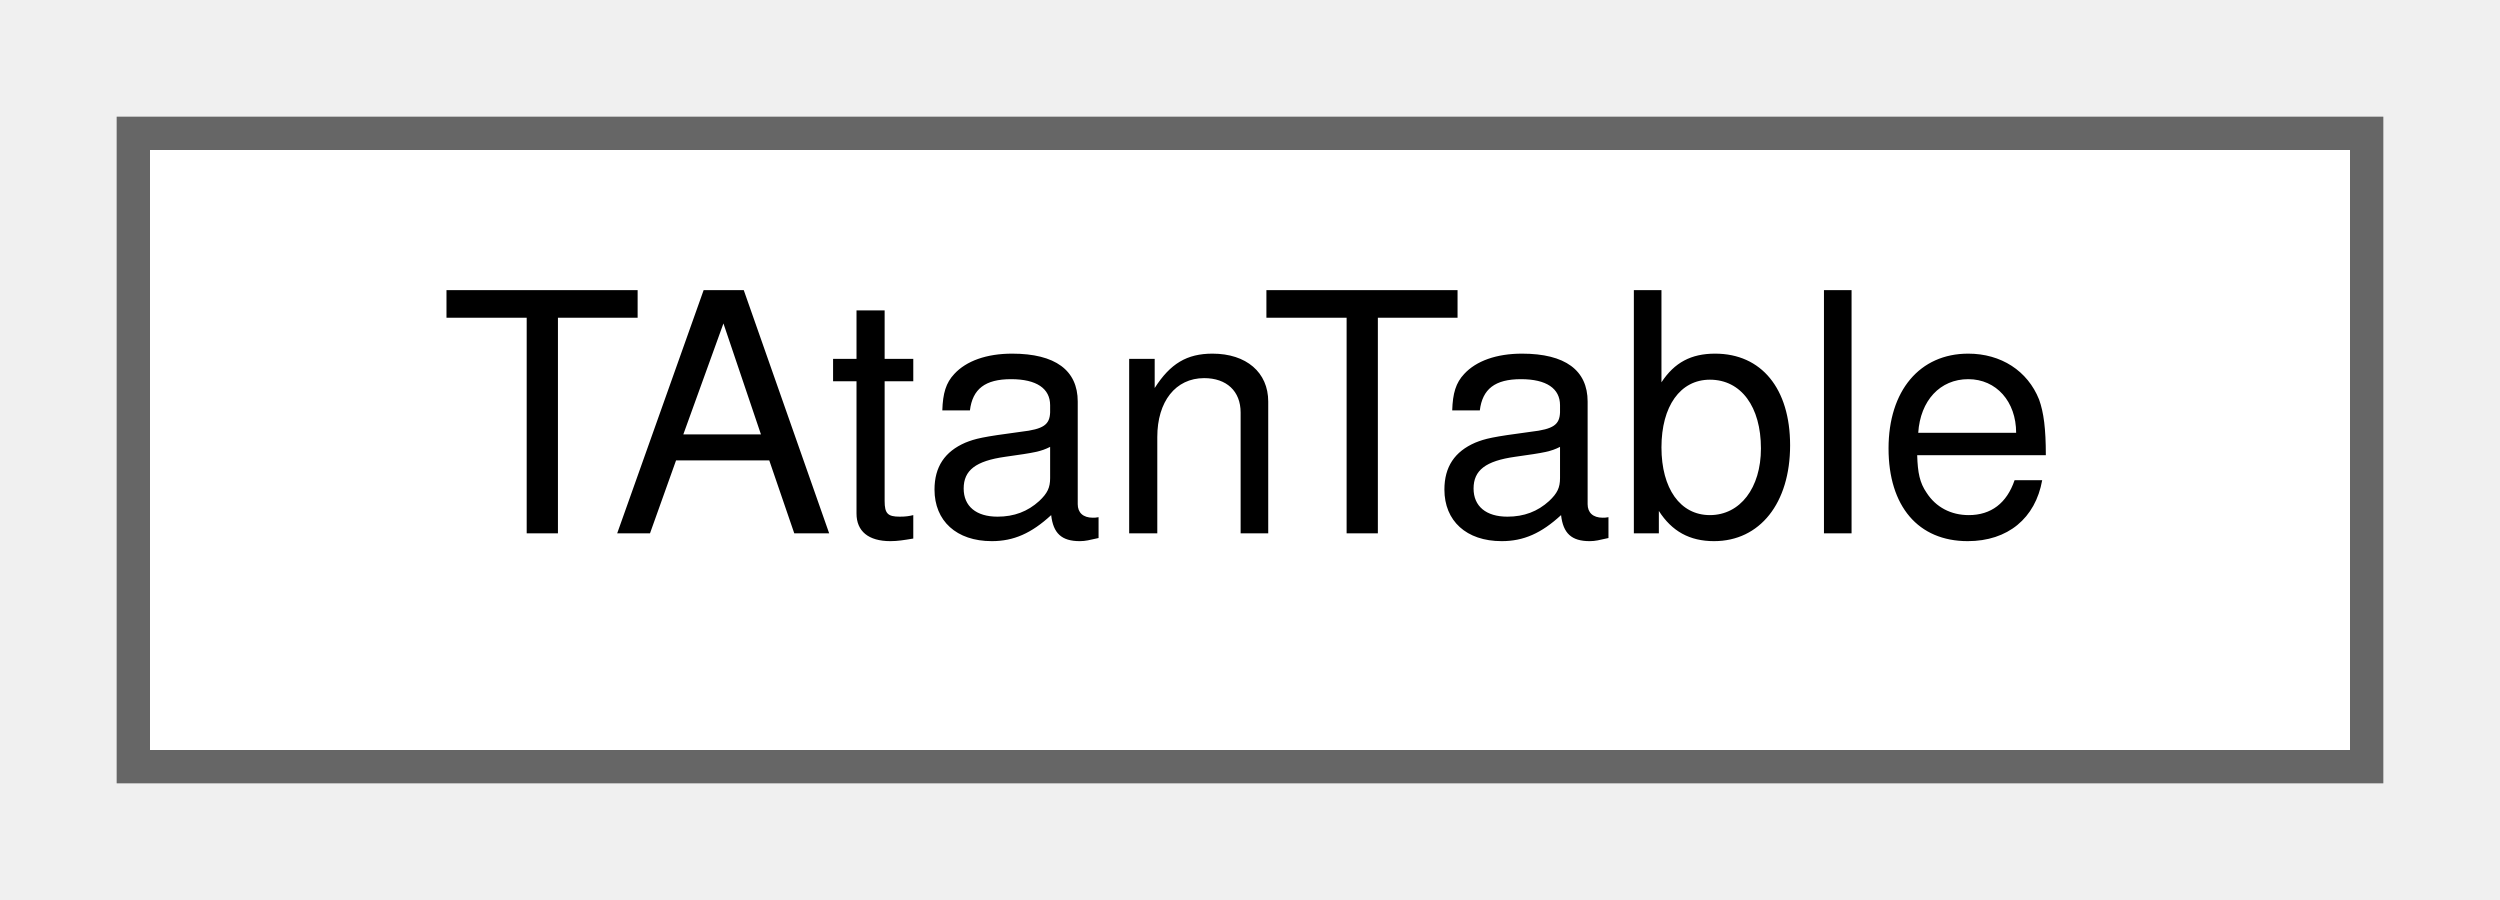
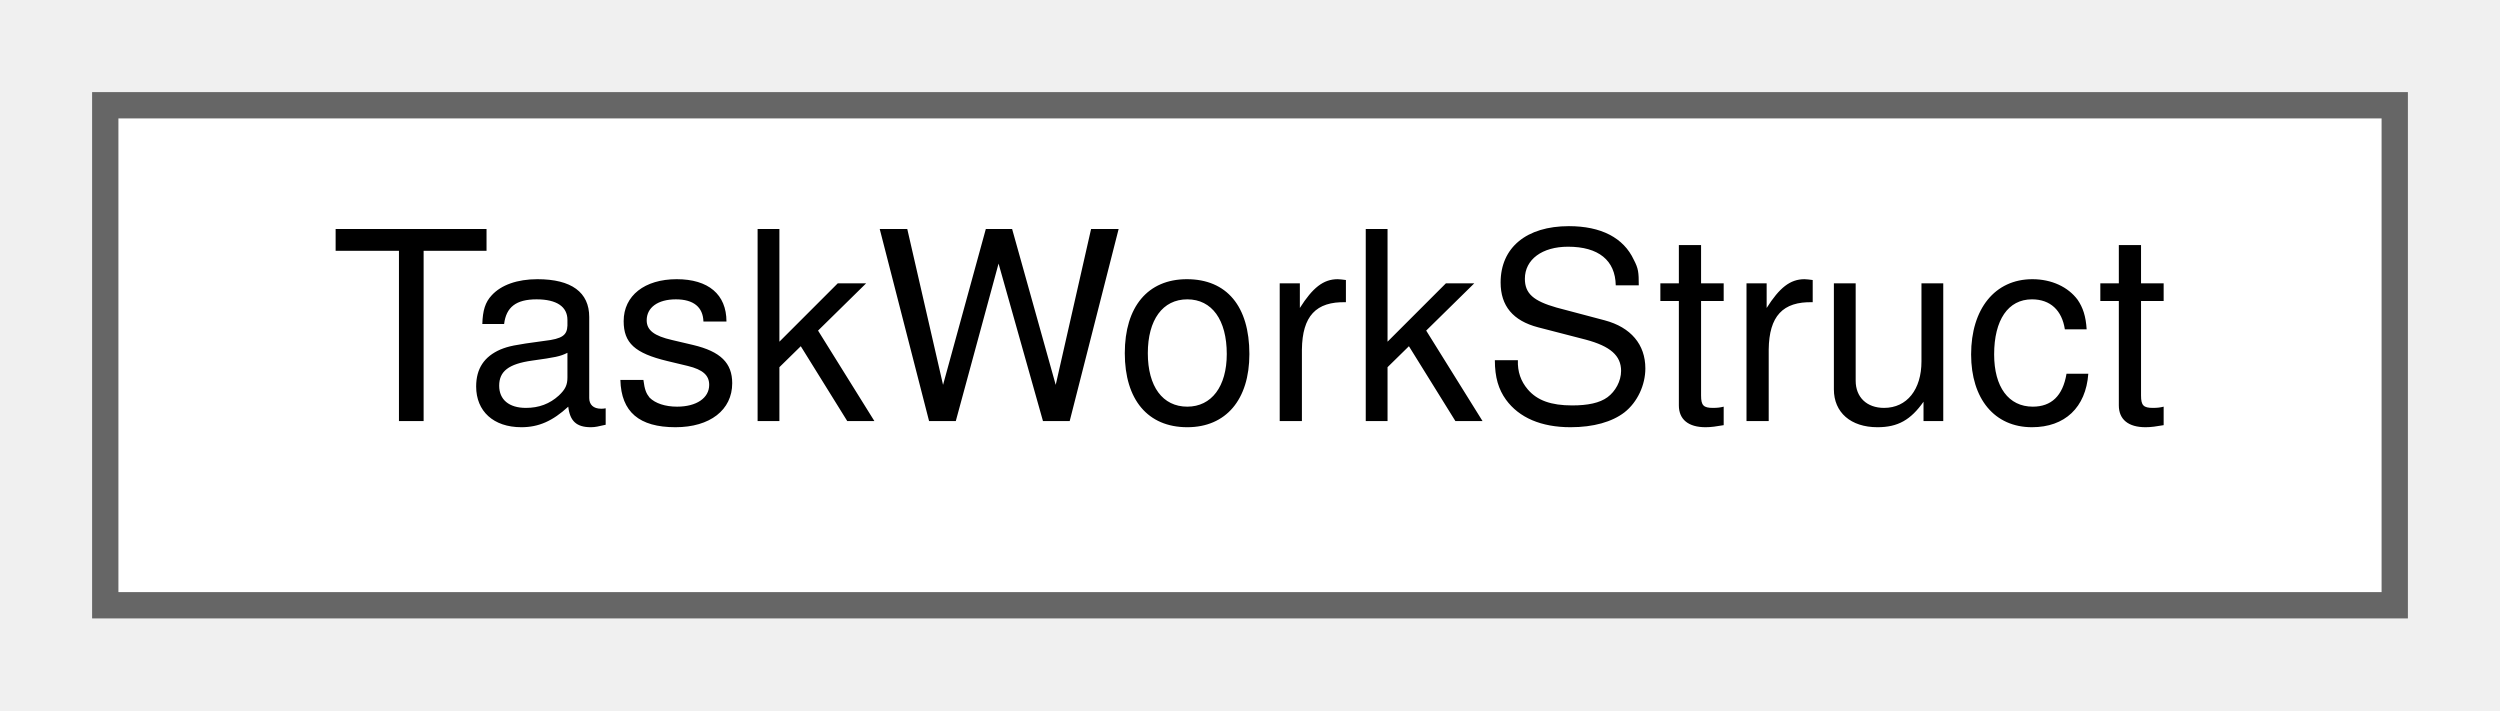
- <svg xmlns="http://www.w3.org/2000/svg" xmlns:xlink="http://www.w3.org/1999/xlink" width="75pt" height="27pt" viewBox="0.00 0.00 75.00 27.00">
+ <svg xmlns="http://www.w3.org/2000/svg" xmlns:xlink="http://www.w3.org/1999/xlink" width="95pt" height="27pt" viewBox="0.00 0.00 95.00 27.00">
  <g id="graph0" class="graph" transform="scale(1 1) rotate(0) translate(4 23)">
    <g id="node1" class="node">
      <g id="a_node1">
-         <a xlink:href="structTAtanTable.html" target="_top" xlink:title=" ">
-           <polygon fill="white" stroke="#666666" points="67,-19 0,-19 0,0 67,0 67,-19" />
-           <text text-anchor="middle" x="33.5" y="-7" font-family="Helvetica,sans-Serif" font-size="10.00">TAtanTable</text>
+         <a xlink:href="structTaskWorkStruct.html" target="_top" xlink:title=" ">
+           <polygon fill="white" stroke="#666666" points="87,-19 0,-19 0,0 87,0 87,-19" />
+           <text text-anchor="middle" x="43.5" y="-7" font-family="Helvetica,sans-Serif" font-size="10.00">TaskWorkStruct</text>
        </a>
      </g>
    </g>
  </g>
</svg>
